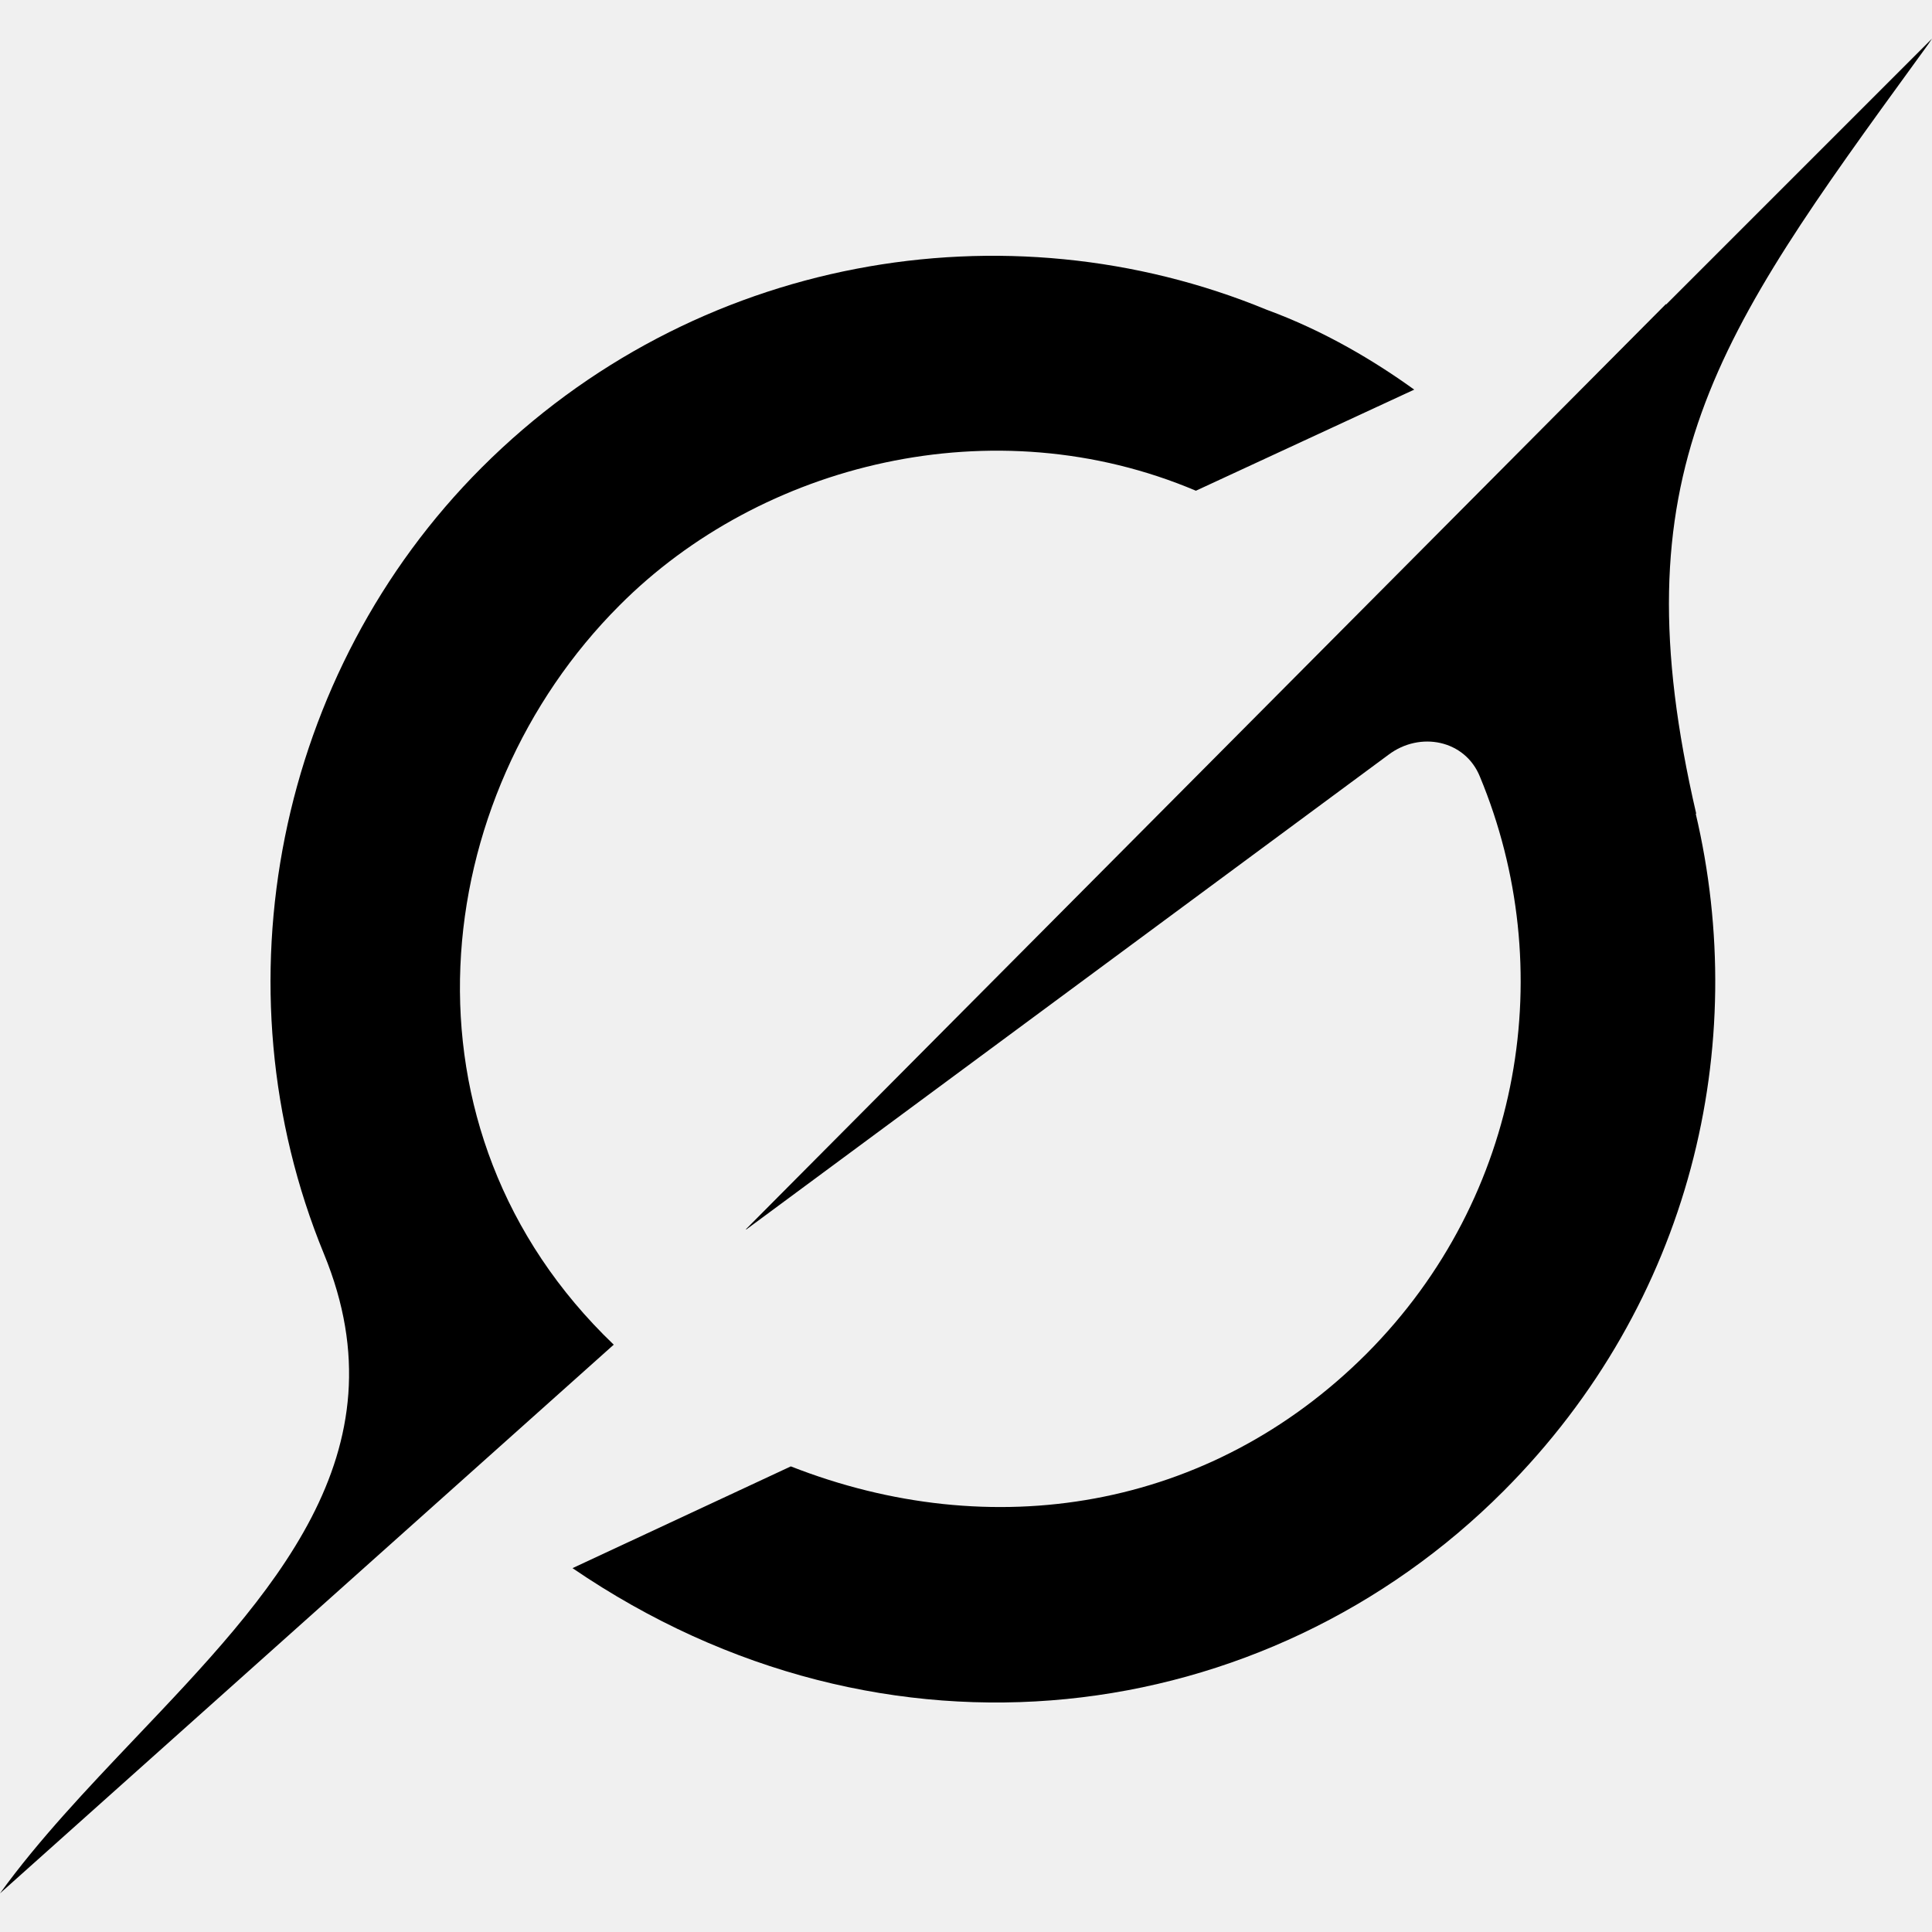
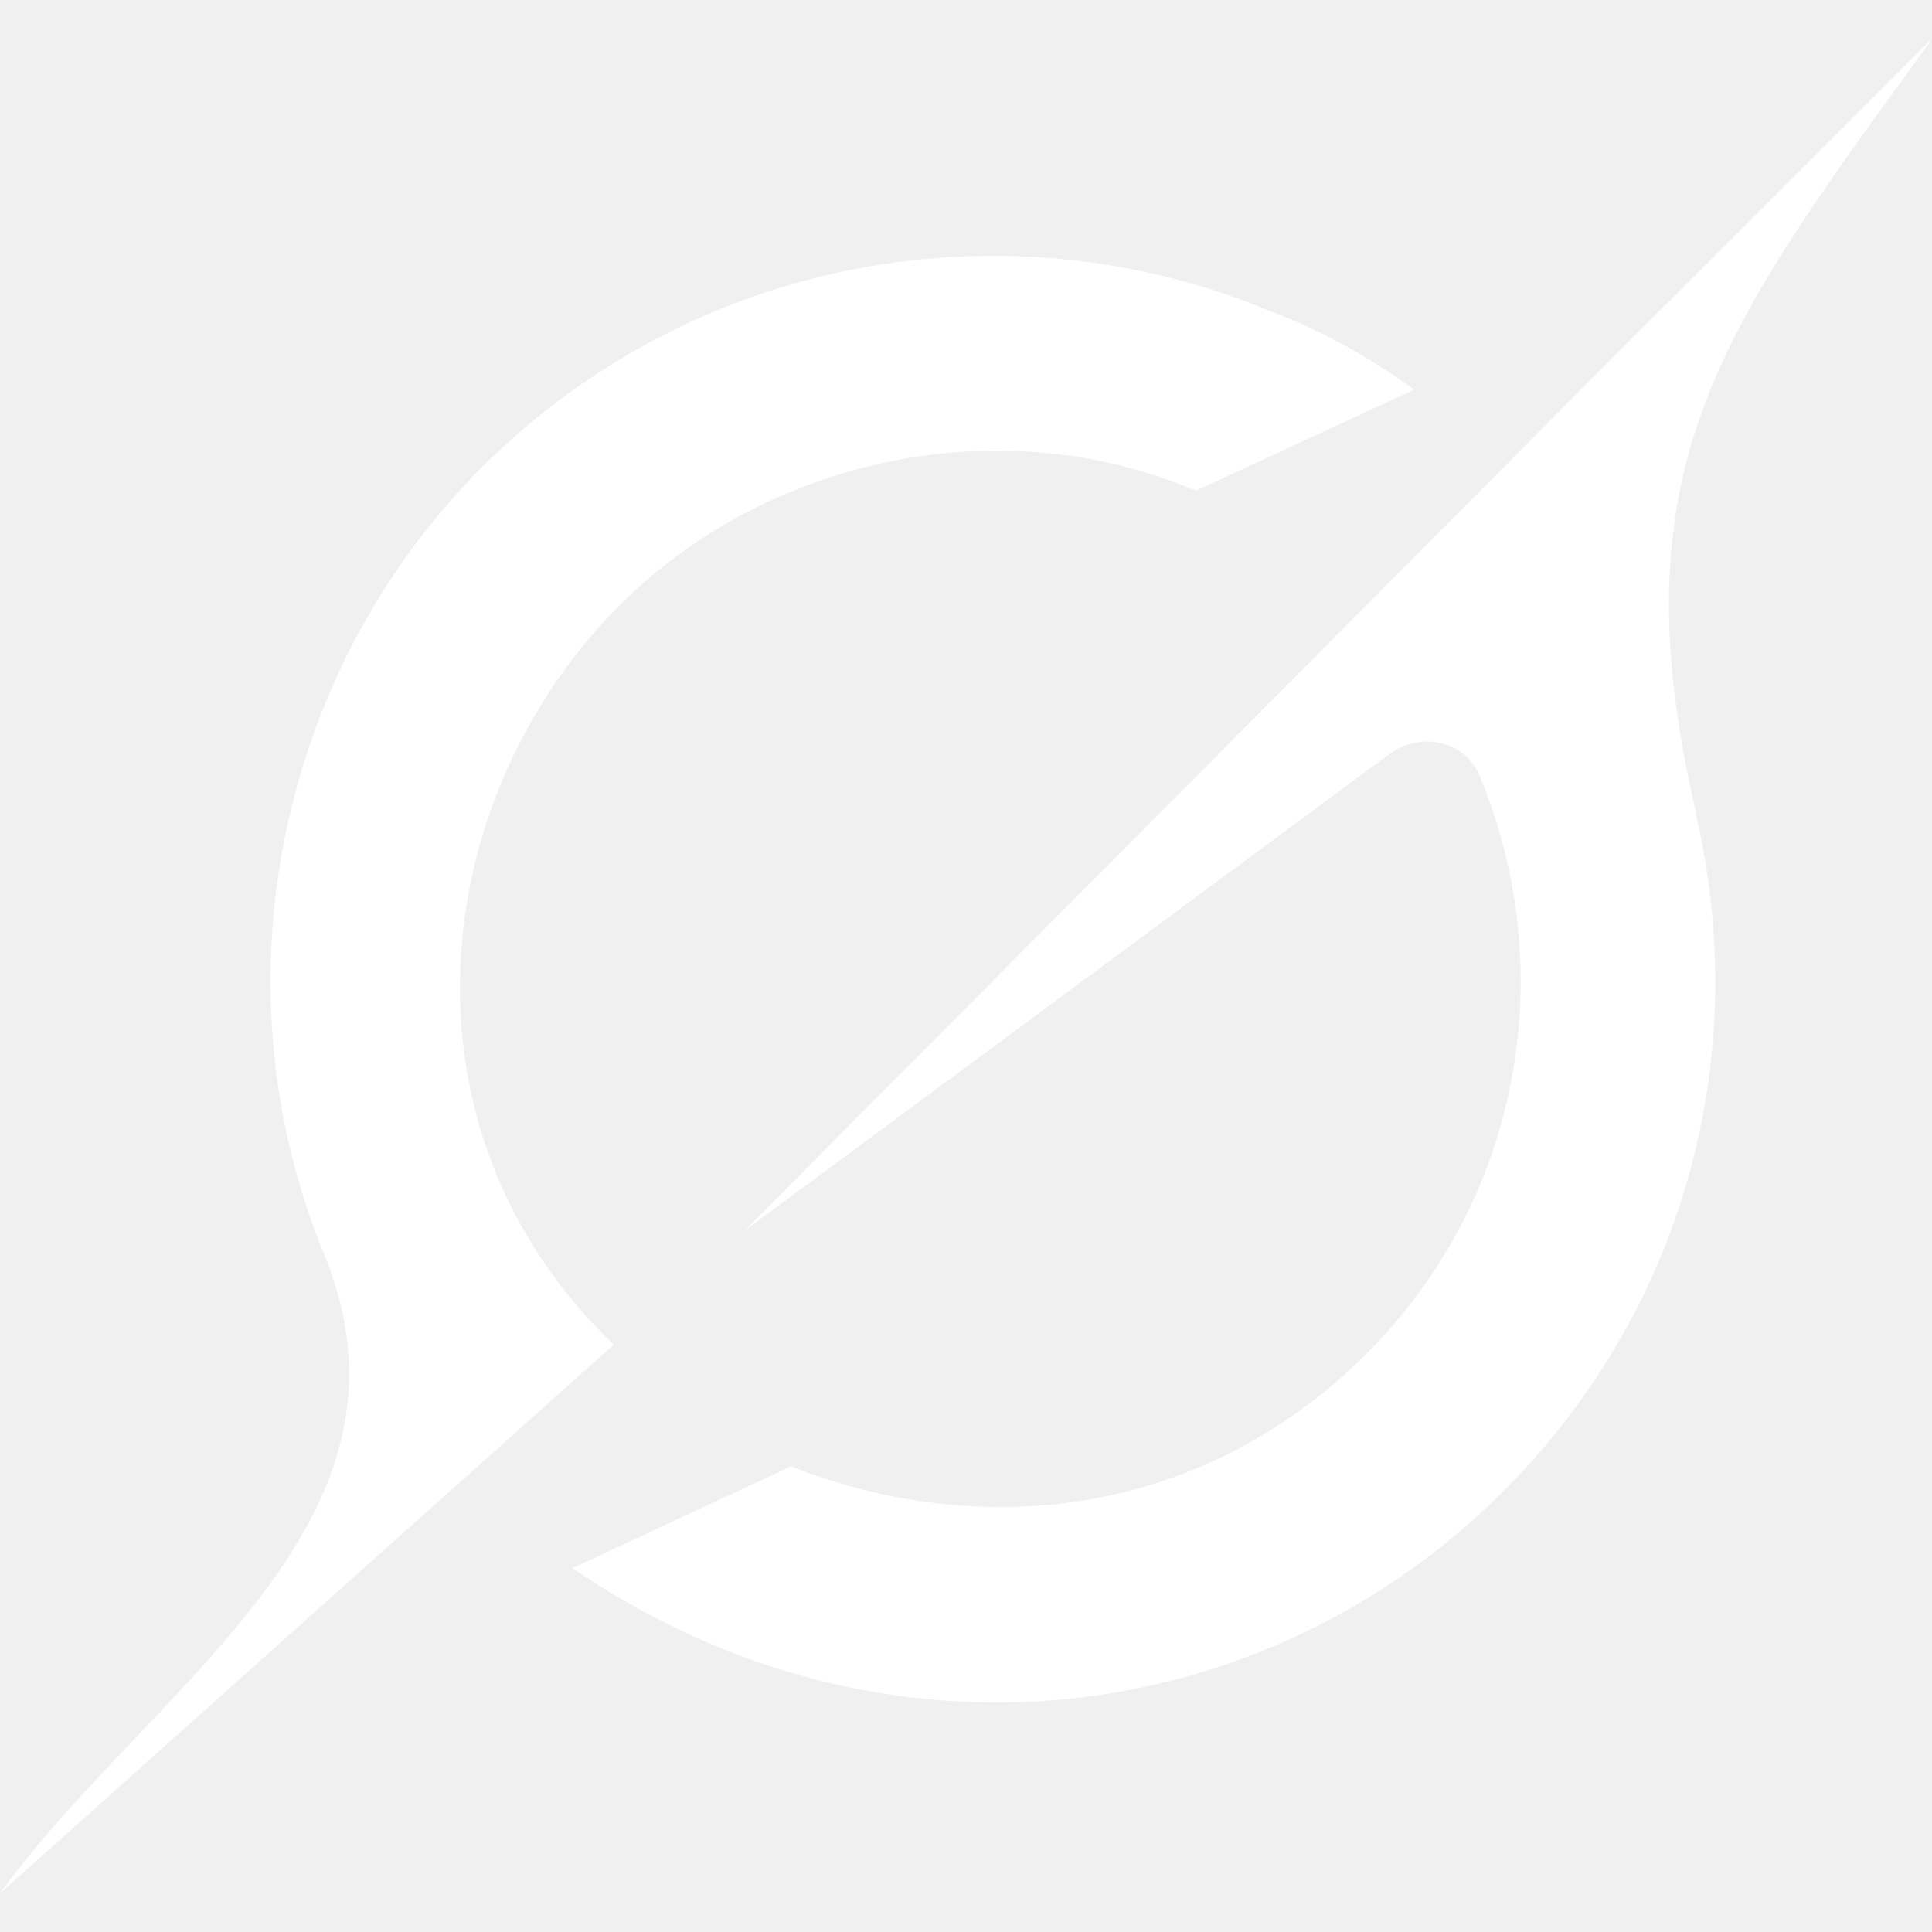
<svg xmlns="http://www.w3.org/2000/svg" xml:space="preserve" width="30px" height="30px" version="1.1" style="shape-rendering:geometricPrecision; text-rendering:geometricPrecision; image-rendering:optimizeQuality; fill-rule:evenodd; clip-rule:evenodd" viewBox="0 0 30 30">
  <defs>
    <style type="text/css">
   
-     .fil0 {fill:black;fill-rule:nonzero}
+     .fil0 {fill:white;fill-rule:nonzero}
   
  </style>
  </defs>
  <g id="Слой_x0020_1">
    <g id="_1627147073040">
      <g>
        <path id="mark" class="fil0" d="M11.59 19.09l9.97 -7.37c0.49,-0.37 1.19,-0.23 1.42,0.34 1.23,2.96 0.68,6.51 -1.76,8.96 -2.44,2.44 -5.83,2.97 -8.94,1.75l-3.39 1.58c4.86,3.32 10.77,2.5 14.46,-1.2 2.92,-2.93 3.83,-6.92 2.98,-10.52l0.01 0.01c-1.23,-5.29 0.3,-7.41 3.44,-11.73 0.07,-0.1 0.15,-0.2 0.22,-0.31l-4.13 4.13 0 -0.01 -14.29 14.37 0.01 0zm0 0l0 0 0 0z" />
      </g>
      <g>
        <path id="mark_0" class="fil0" d="M9.53 20.88c-3.49,-3.34 -2.89,-8.5 0.09,-11.48 2.2,-2.21 5.81,-3.11 8.95,-1.78l3.39 -1.57c-0.61,-0.44 -1.39,-0.91 -2.29,-1.24 -4.05,-1.67 -8.9,-0.84 -12.19,2.45 -3.17,3.17 -4.16,8.05 -2.45,12.21 1.28,3.11 -0.82,5.3 -2.93,7.52 -0.75,0.79 -1.5,1.58 -2.1,2.41l9.53 -8.52 0 0zm0 0l0 0 0 0z" />
      </g>
    </g>
  </g>
</svg>
